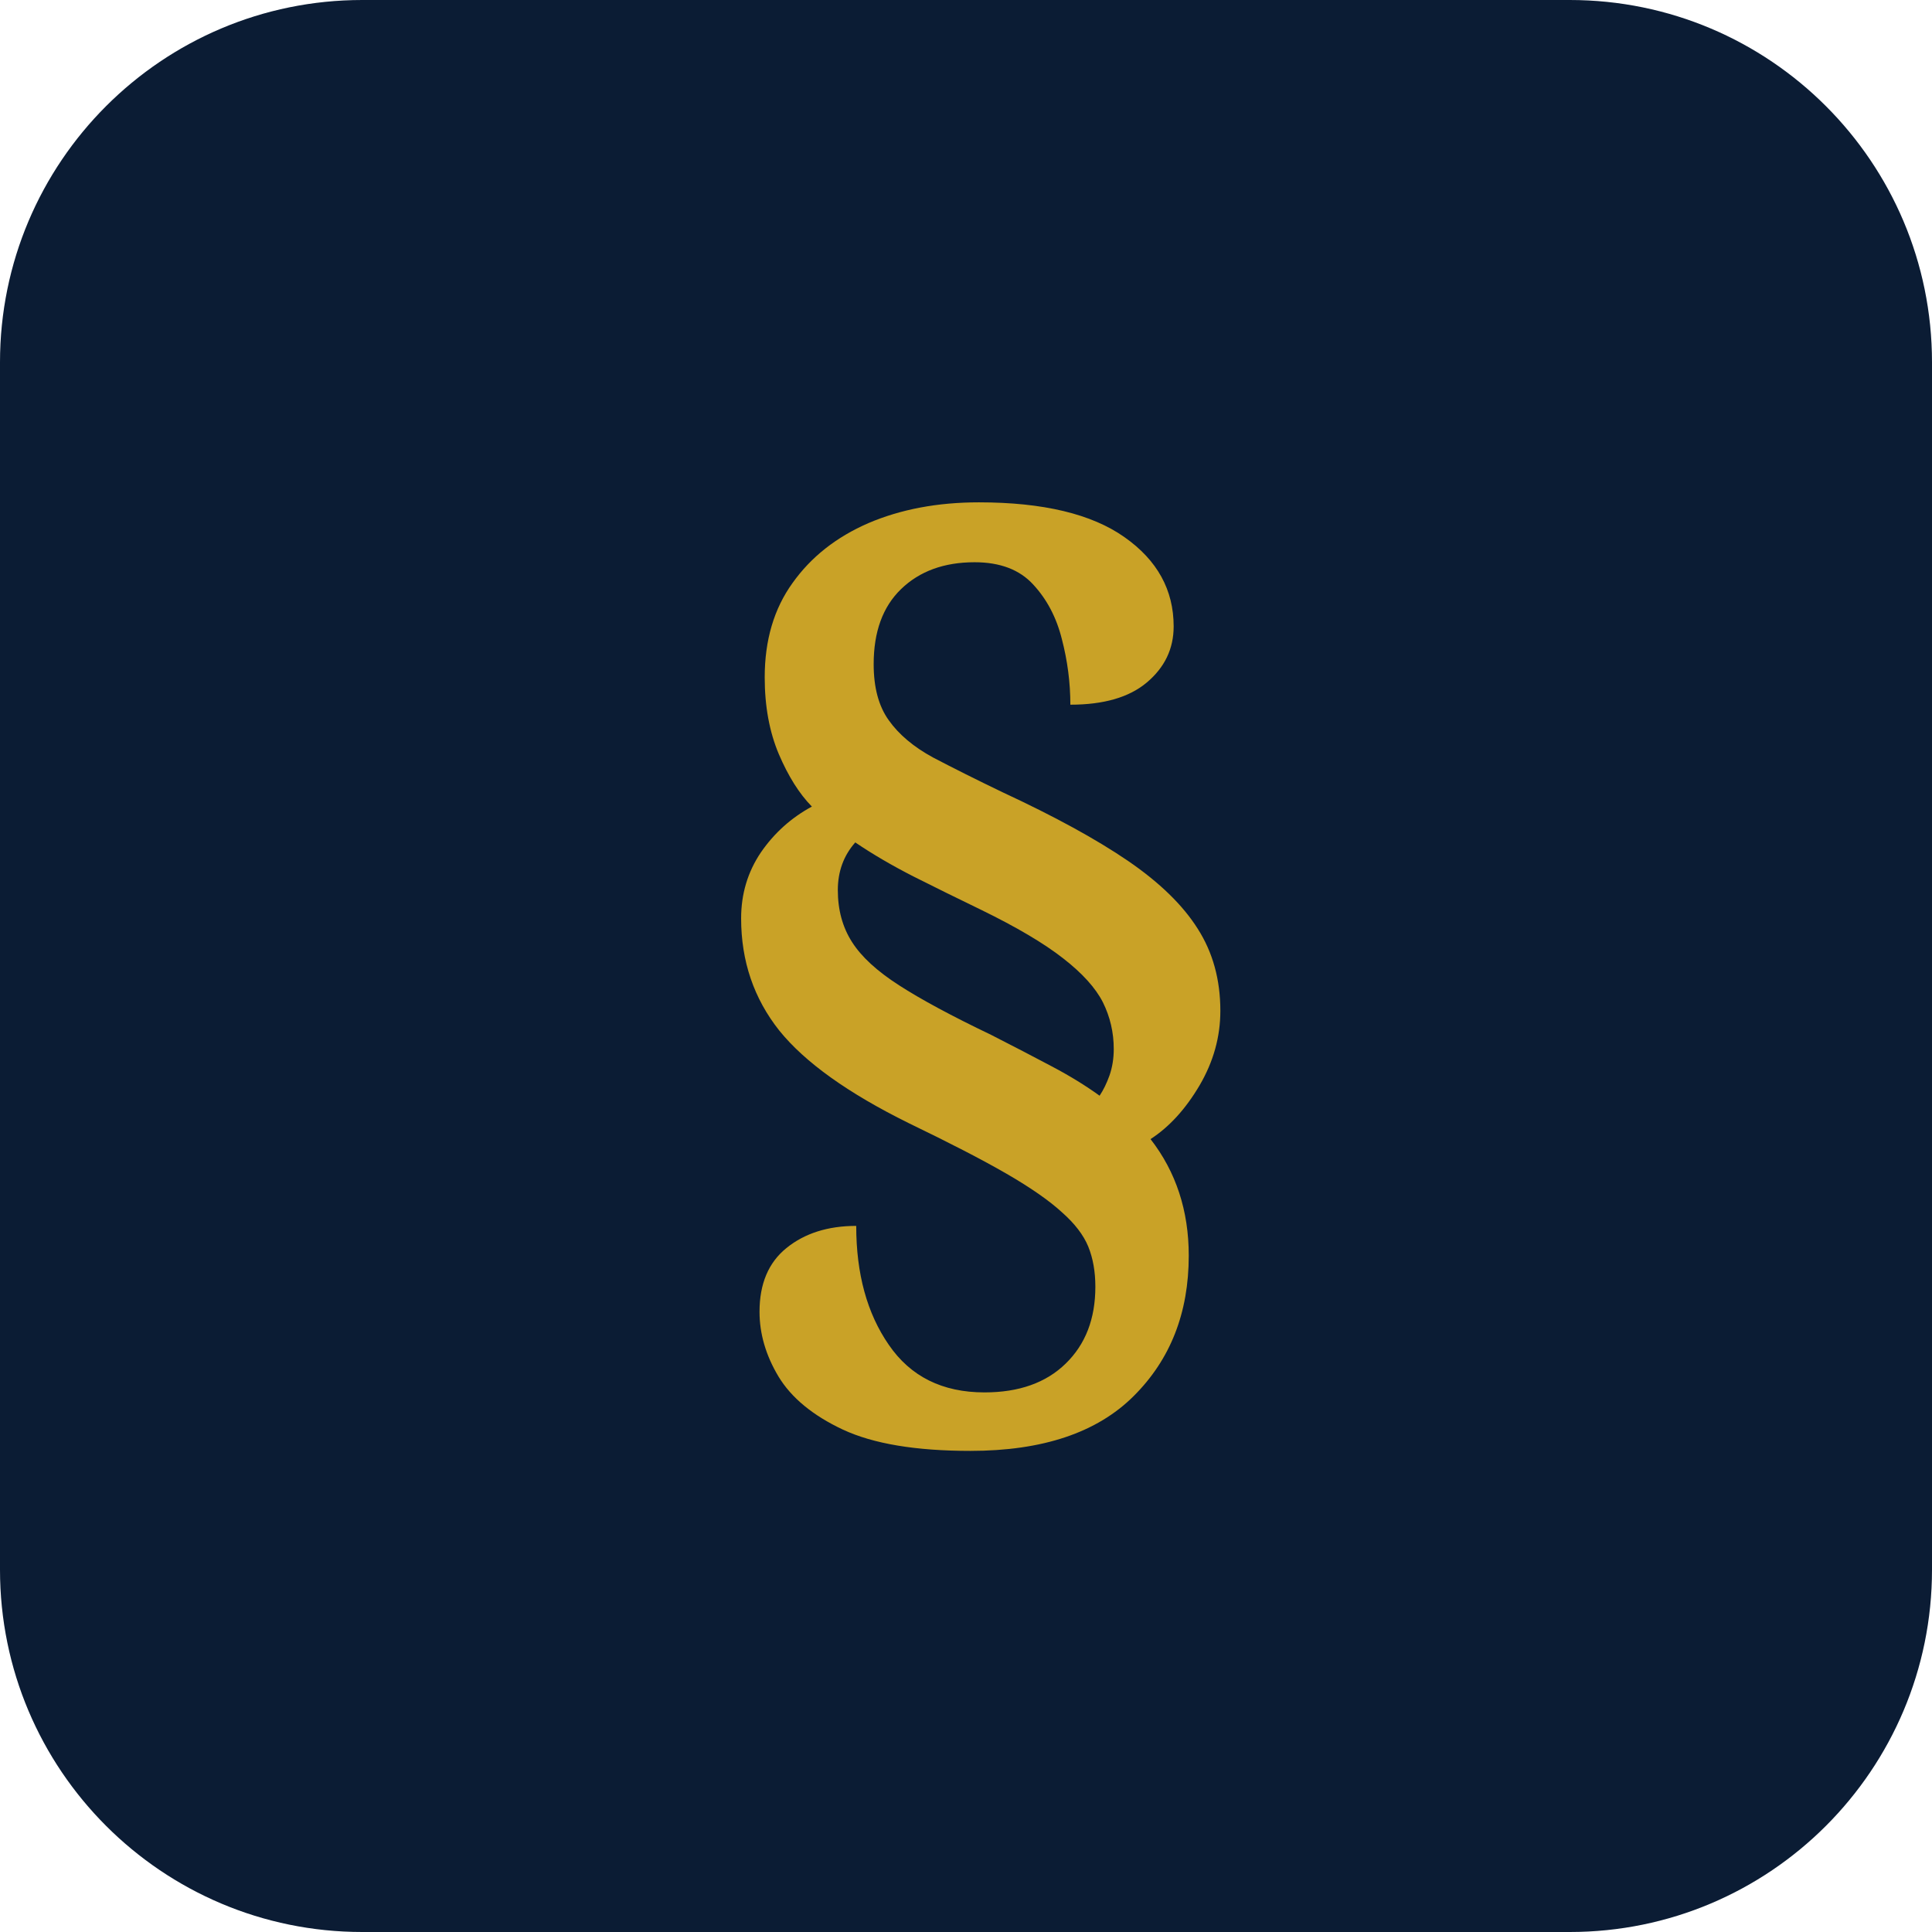
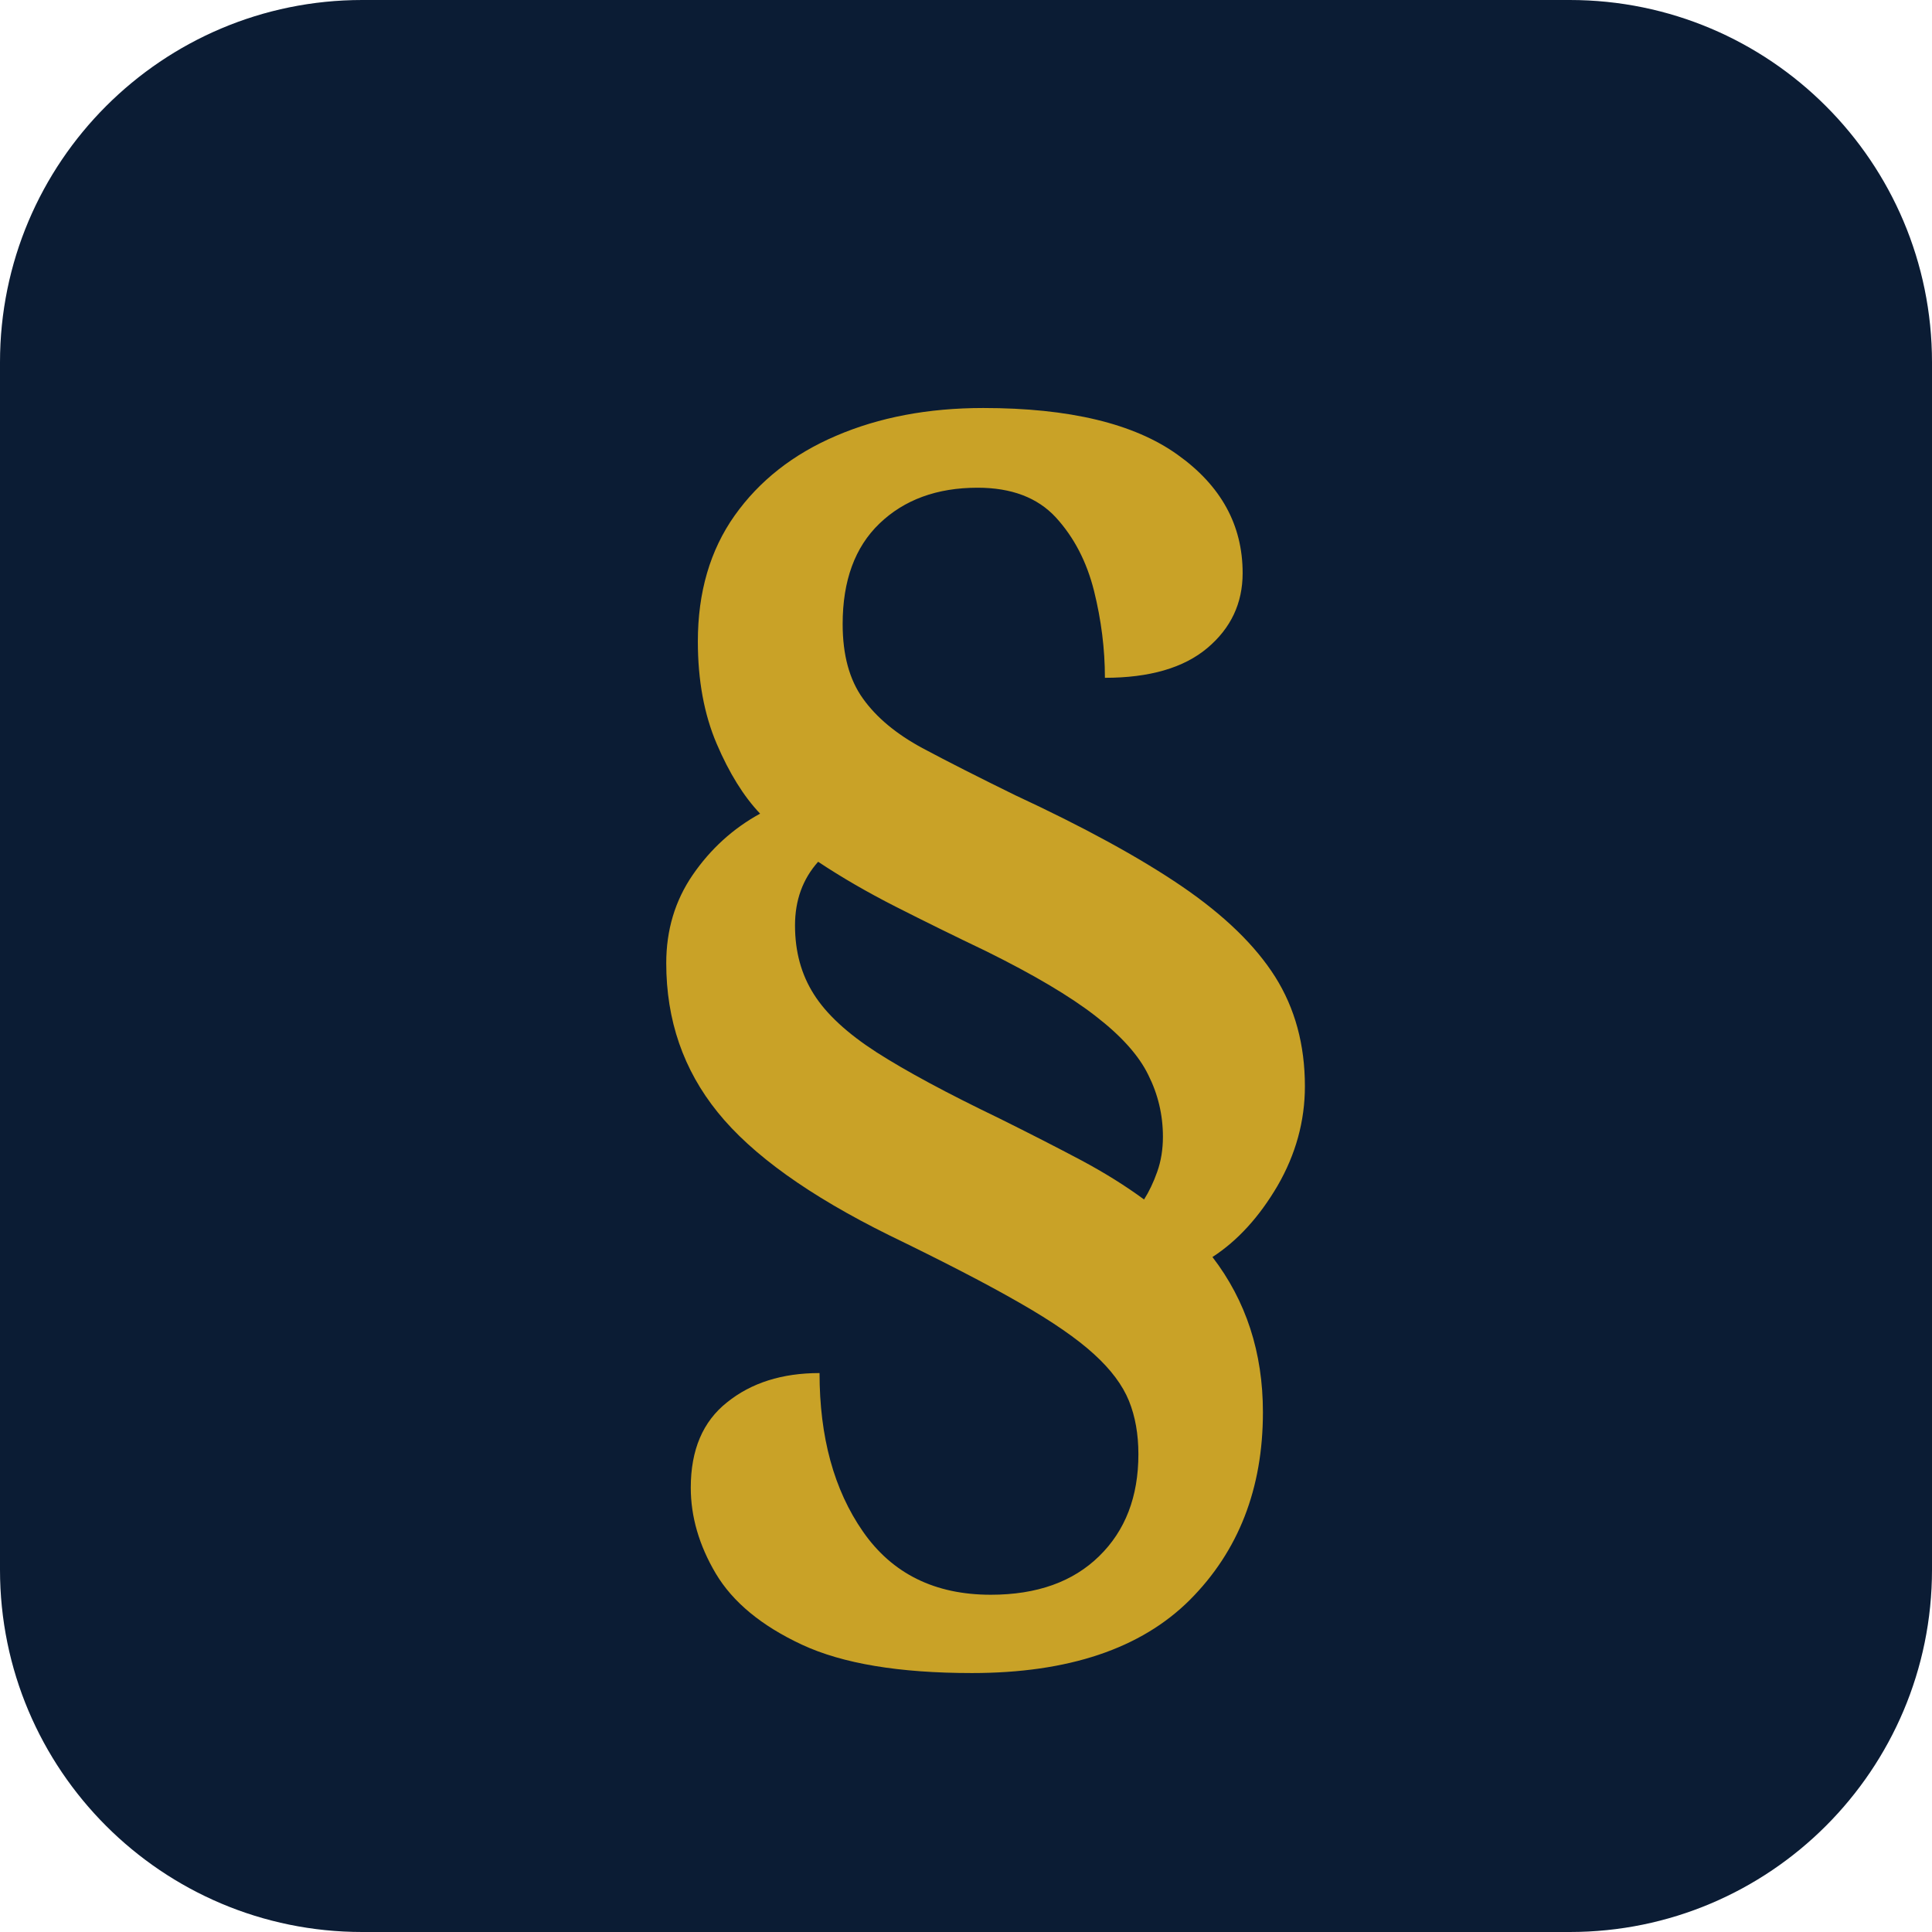
<svg xmlns="http://www.w3.org/2000/svg" viewBox="0 0 64 64">
  <rect width="64" height="64" rx="12" fill="#0b1c34" />
-   <text x="32" y="44" font-size="36" text-anchor="middle" fill="#c9a227" font-family="Georgia, serif" font-weight="bold">§</text>
+   <text x="32" y="50" font-size="48" text-anchor="middle" fill="#c9a227" font-family="Georgia, serif" font-weight="bold">§</text>
</svg>
